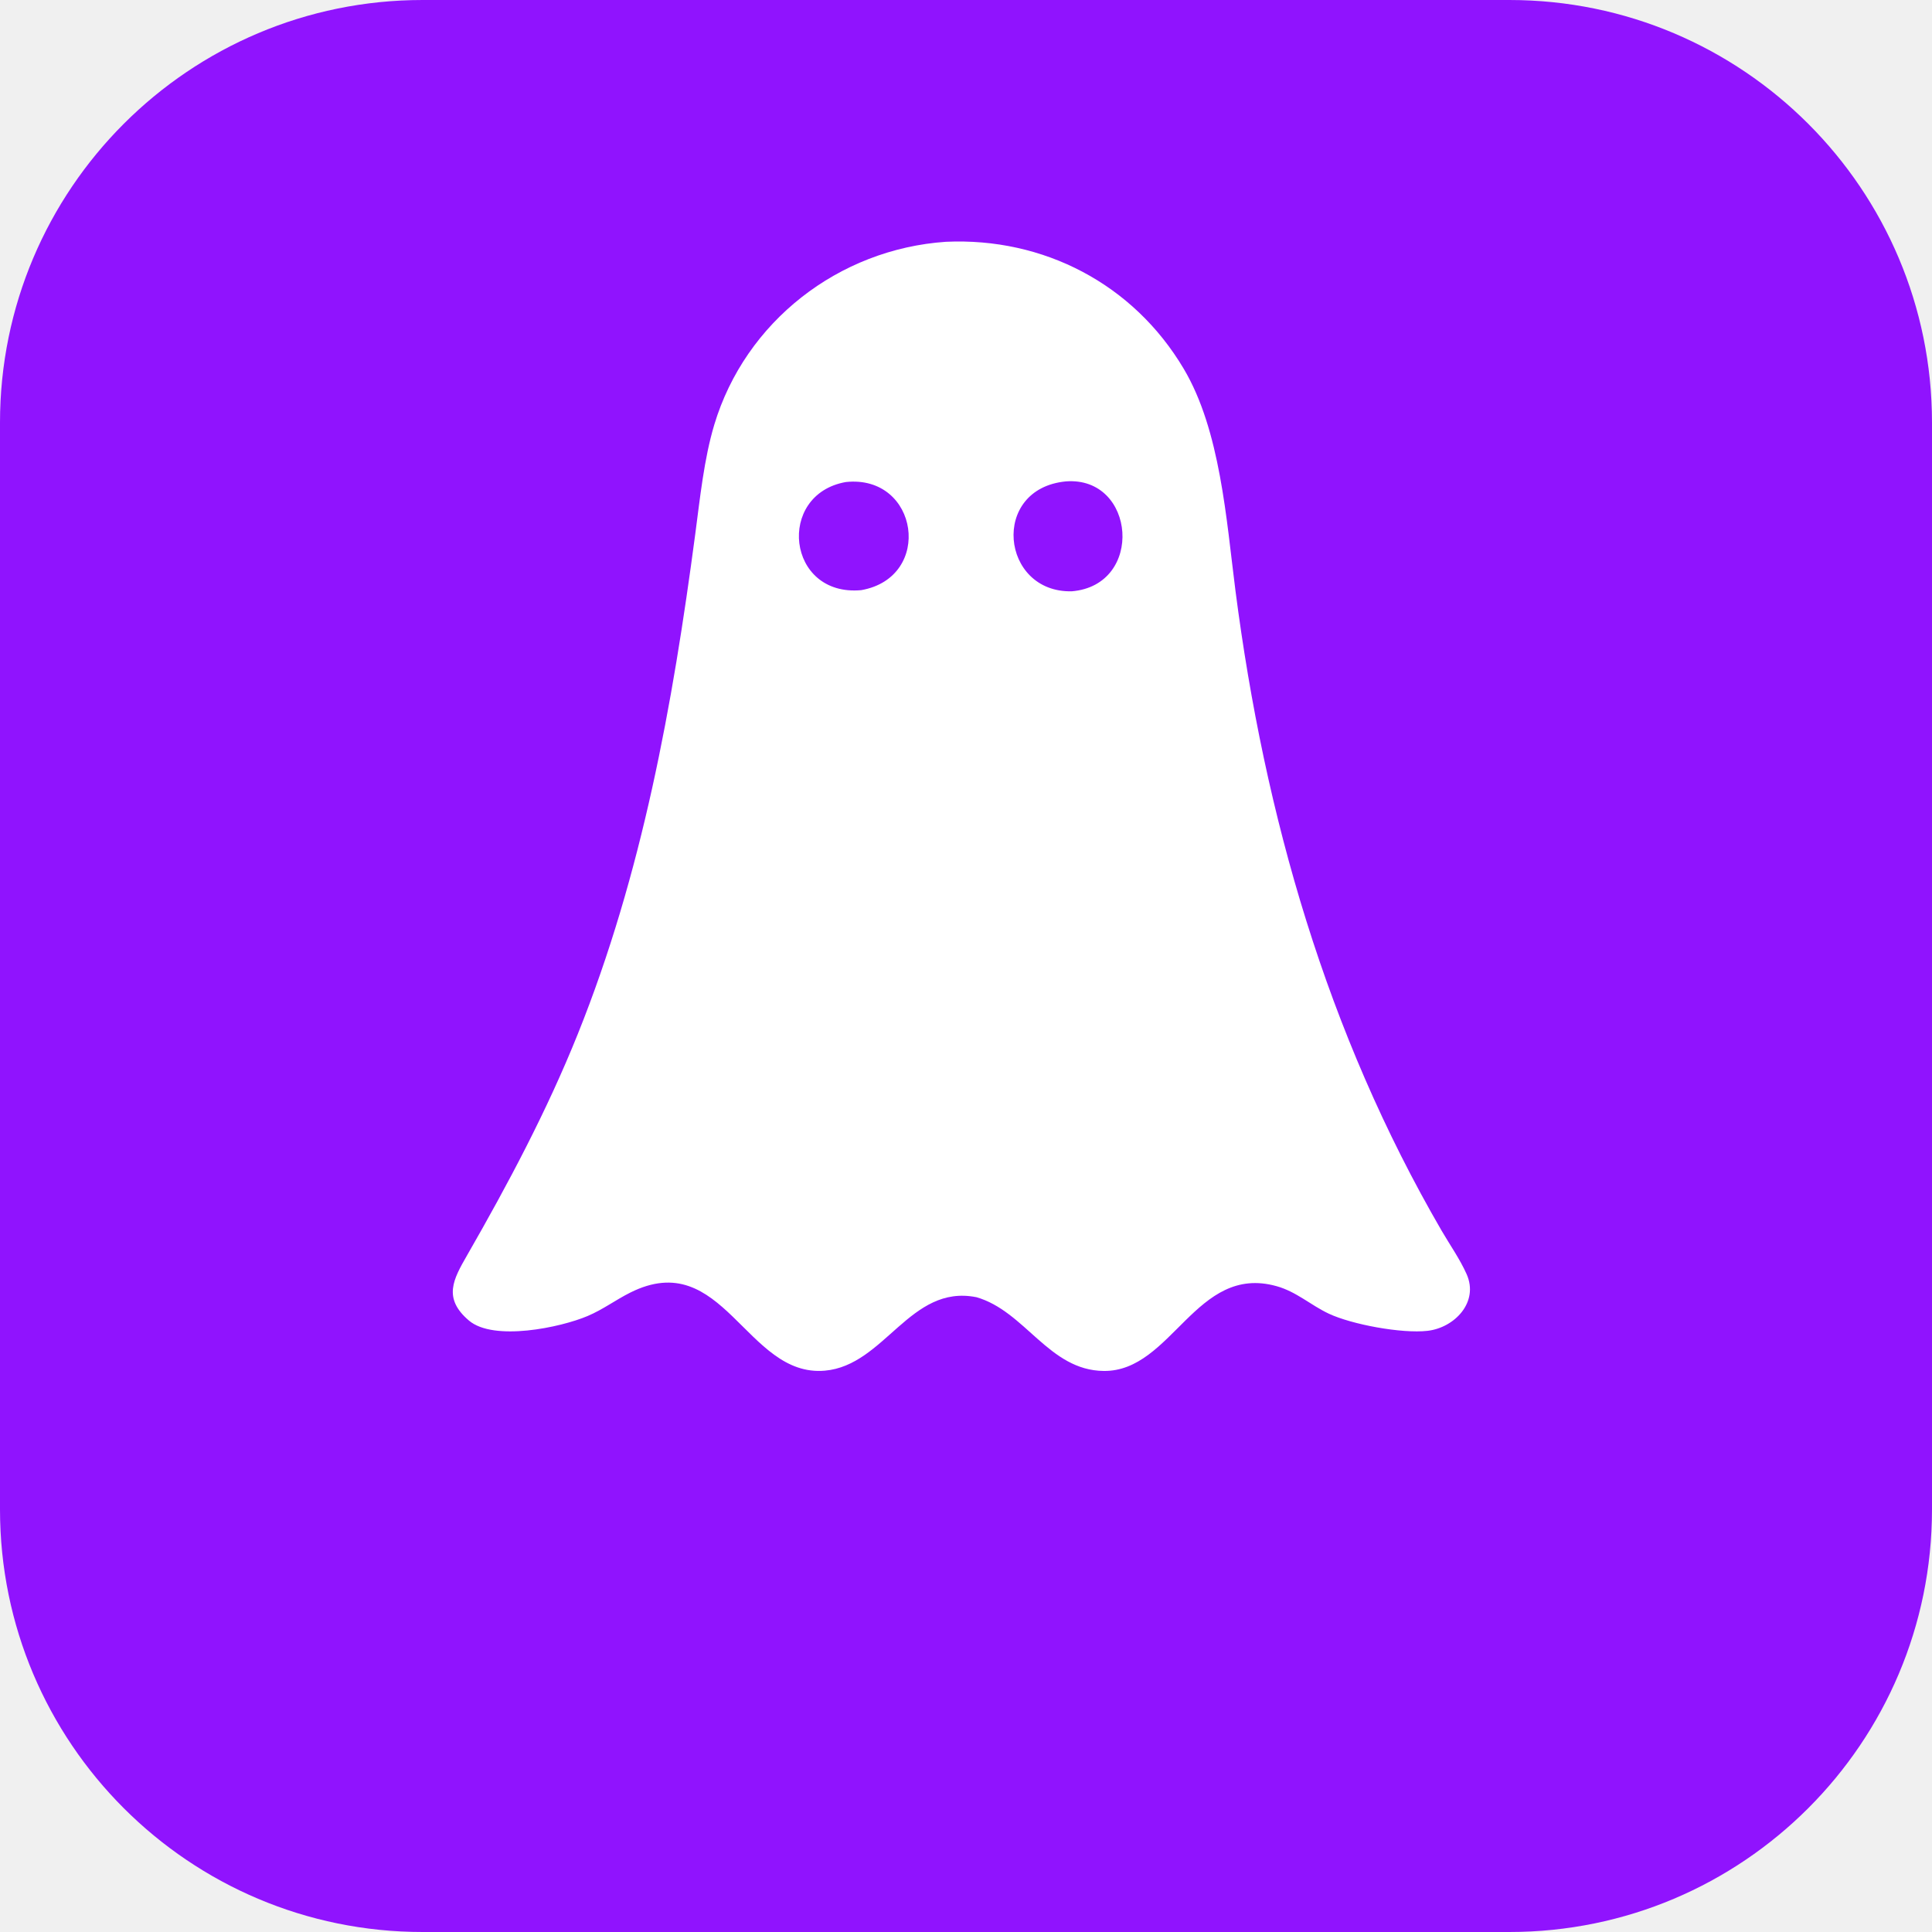
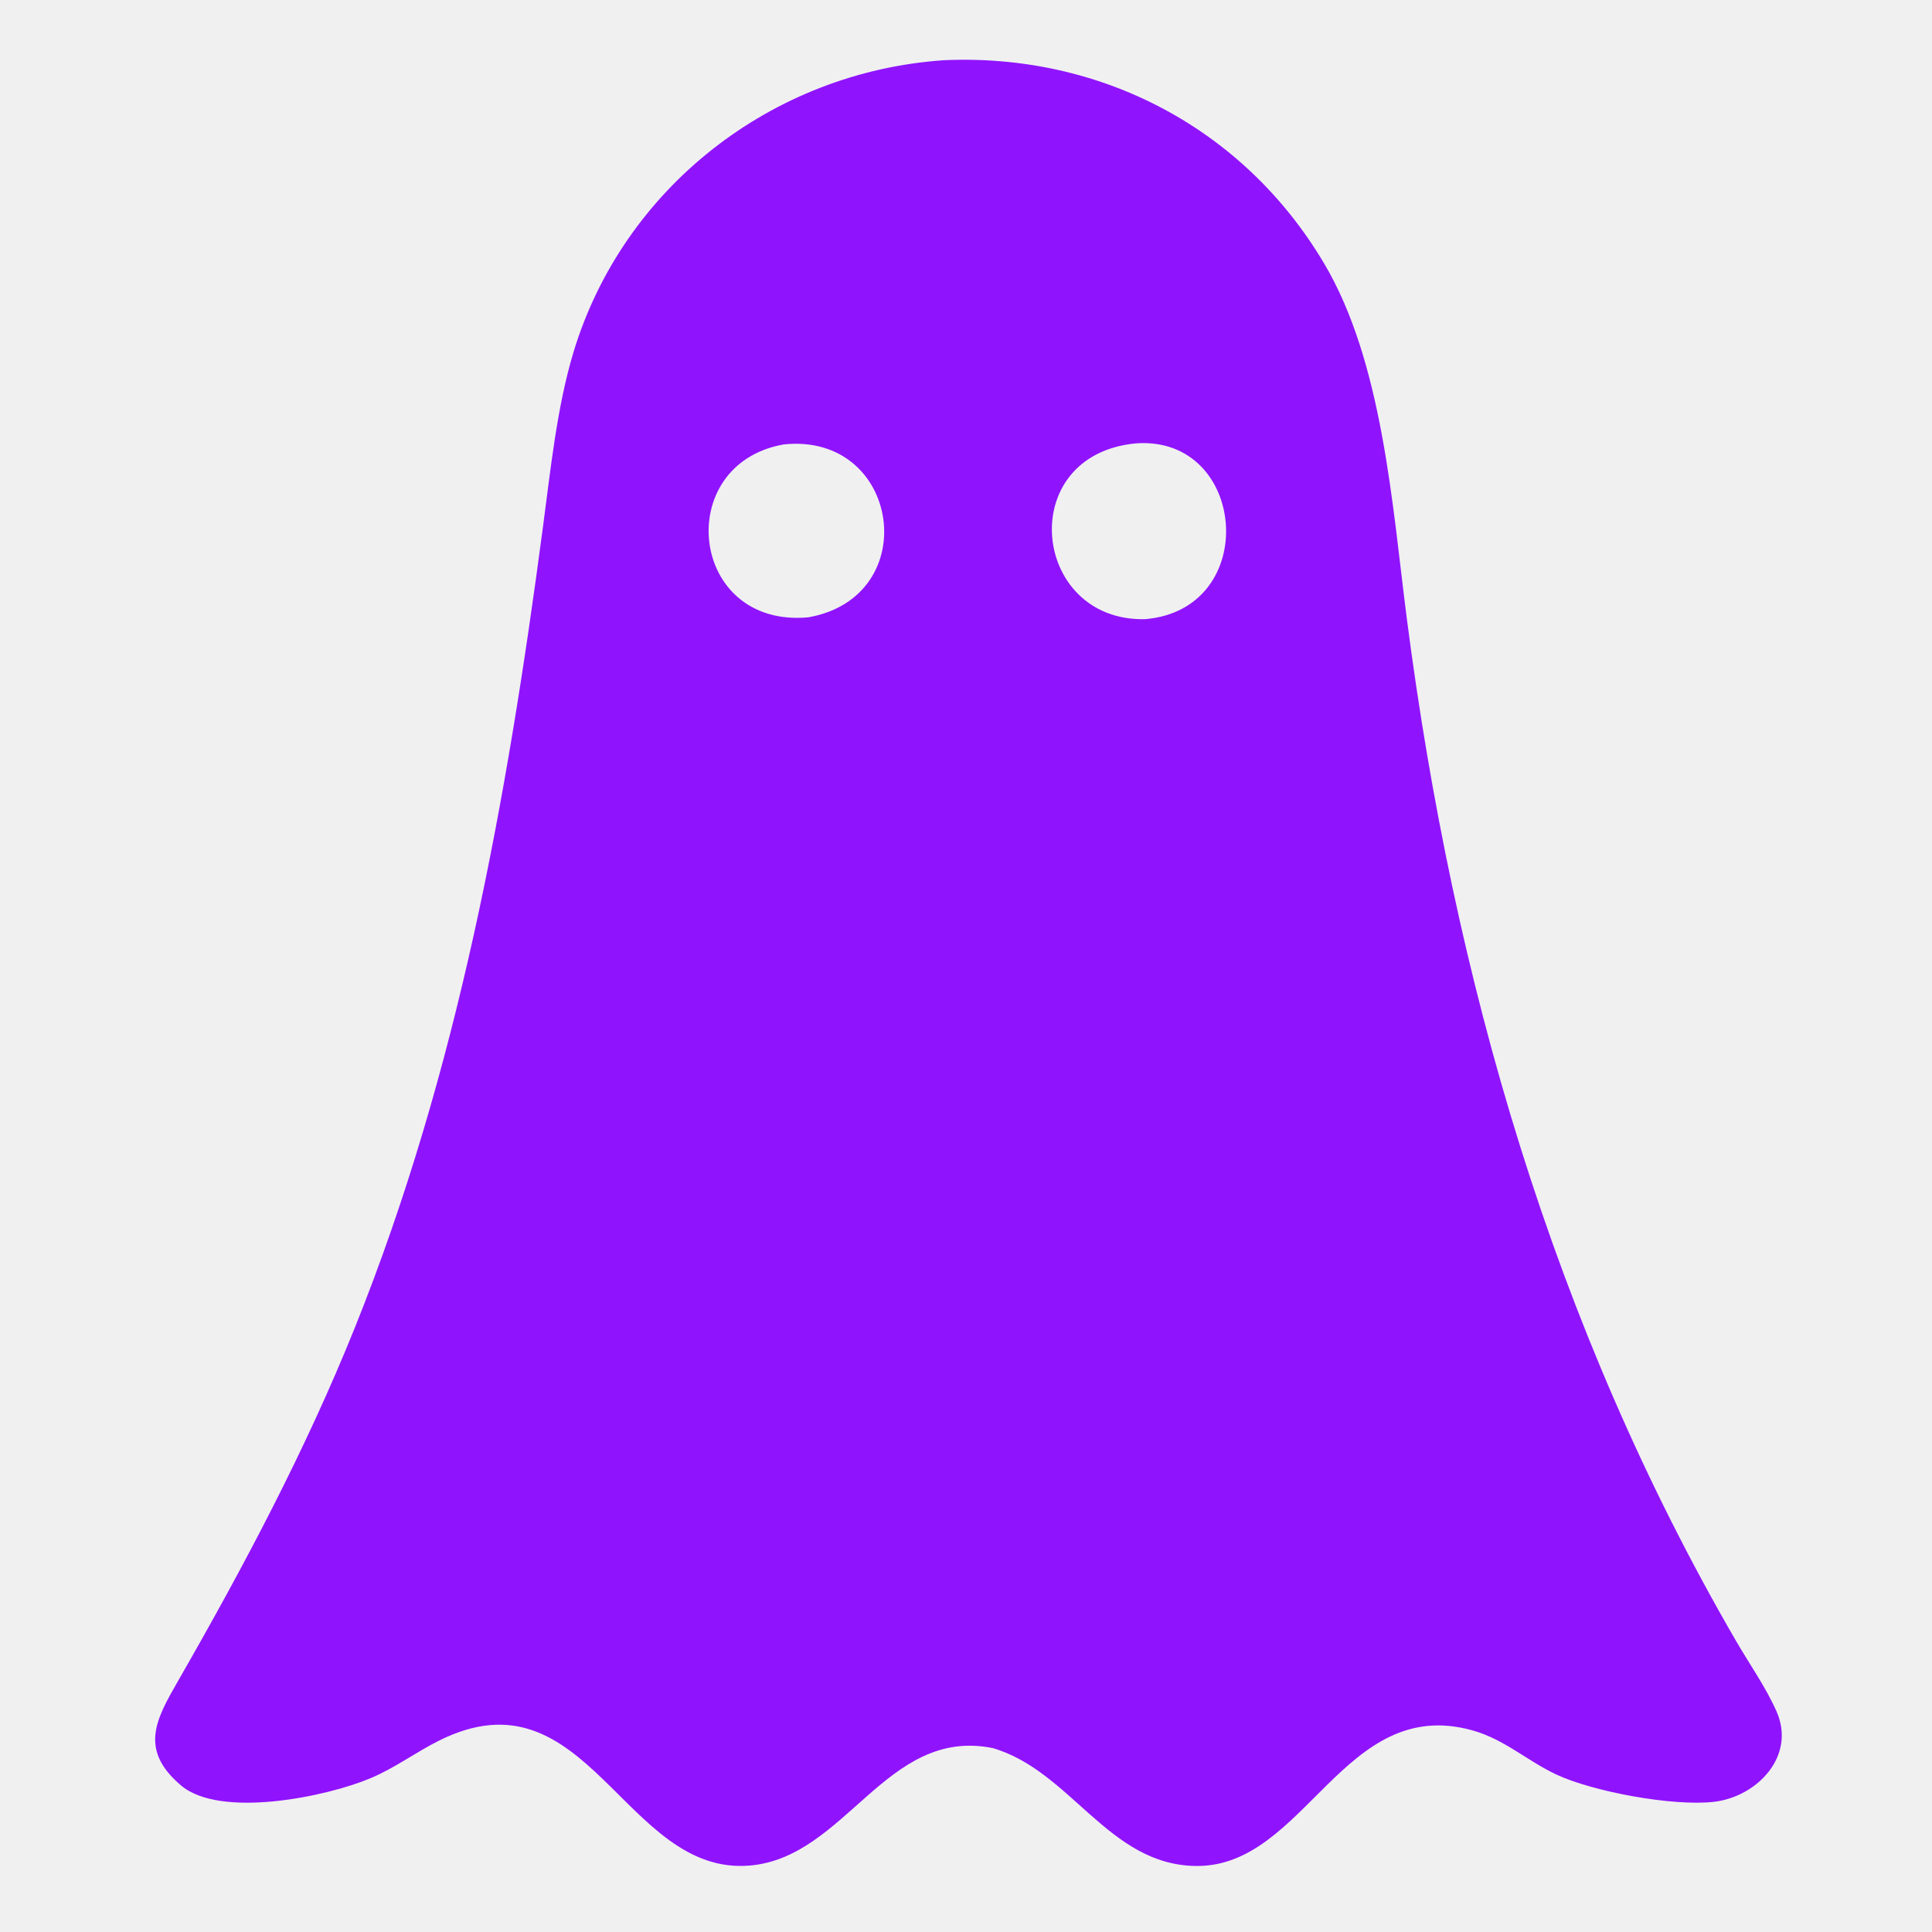
<svg xmlns="http://www.w3.org/2000/svg" width="32" height="32" viewBox="0 0 32 32" fill="none">
-   <rect width="32" height="32" rx="7" fill="#9013FE" />
-   <g transform="translate(7.5, 4) scale(0.247)">
-     <path d="M35.093 70.789C30.656 69.918 28.972 75.367 24.945 75.719C19.664 76.18 18.129 67.355 11.89 70.488C10.918 70.976 10.062 71.621 9.046 72.051C7.222 72.828 2.738 73.766 1.082 72.359C-0.692 70.855 0.046 69.574 0.957 67.984C3.71 63.191 6.312 58.293 8.375 53.16C12.703 42.394 14.742 31.058 16.257 19.621C16.574 17.246 16.843 14.578 17.535 12.281C19.617 5.367 25.871 0.511 33.07 0.019C39.601 -0.277 45.629 2.836 49.011 8.531C51.472 12.672 51.87 18.648 52.483 23.422C54.437 38.539 58.608 53.078 66.307 66.332C66.862 67.285 67.534 68.238 67.983 69.246C68.823 71.133 67.163 72.84 65.366 73.047C63.624 73.246 60.268 72.617 58.737 71.895C57.514 71.317 56.569 70.422 55.233 70.051C49.823 68.543 48.237 75.785 43.651 75.738C39.96 75.703 38.393 71.723 35.089 70.785L35.093 70.789ZM41.117 16.086C36.015 16.574 36.745 23.559 41.503 23.457C46.386 23.055 45.8 15.738 41.117 16.086ZM26.359 16.129C21.663 16.953 22.386 23.844 27.39 23.379C32.249 22.52 31.249 15.617 26.359 16.129Z" fill="white" />
+   <g transform="translate(2.57, 0.99) scale(0.395)">
+     <path d="M35.093 70.789C30.656 69.918 28.972 75.367 24.945 75.719C19.664 76.18 18.129 67.355 11.89 70.488C10.918 70.976 10.062 71.621 9.046 72.051C7.222 72.828 2.738 73.766 1.082 72.359C-0.692 70.855 0.046 69.574 0.957 67.984C3.71 63.191 6.312 58.293 8.375 53.16C12.703 42.394 14.742 31.058 16.257 19.621C16.574 17.246 16.843 14.578 17.535 12.281C19.617 5.367 25.871 0.511 33.07 0.019C39.601 -0.277 45.629 2.836 49.011 8.531C51.472 12.672 51.87 18.648 52.483 23.422C54.437 38.539 58.608 53.078 66.307 66.332C66.862 67.285 67.534 68.238 67.983 69.246C68.823 71.133 67.163 72.84 65.366 73.047C63.624 73.246 60.268 72.617 58.737 71.895C57.514 71.317 56.569 70.422 55.233 70.051C49.823 68.543 48.237 75.785 43.651 75.738C39.96 75.703 38.393 71.723 35.089 70.785L35.093 70.789ZM41.117 16.086C36.015 16.574 36.745 23.559 41.503 23.457C46.386 23.055 45.8 15.738 41.117 16.086ZM26.359 16.129C21.663 16.953 22.386 23.844 27.39 23.379C32.249 22.52 31.249 15.617 26.359 16.129Z" fill="#9013FE" />
  </g>
</svg>
